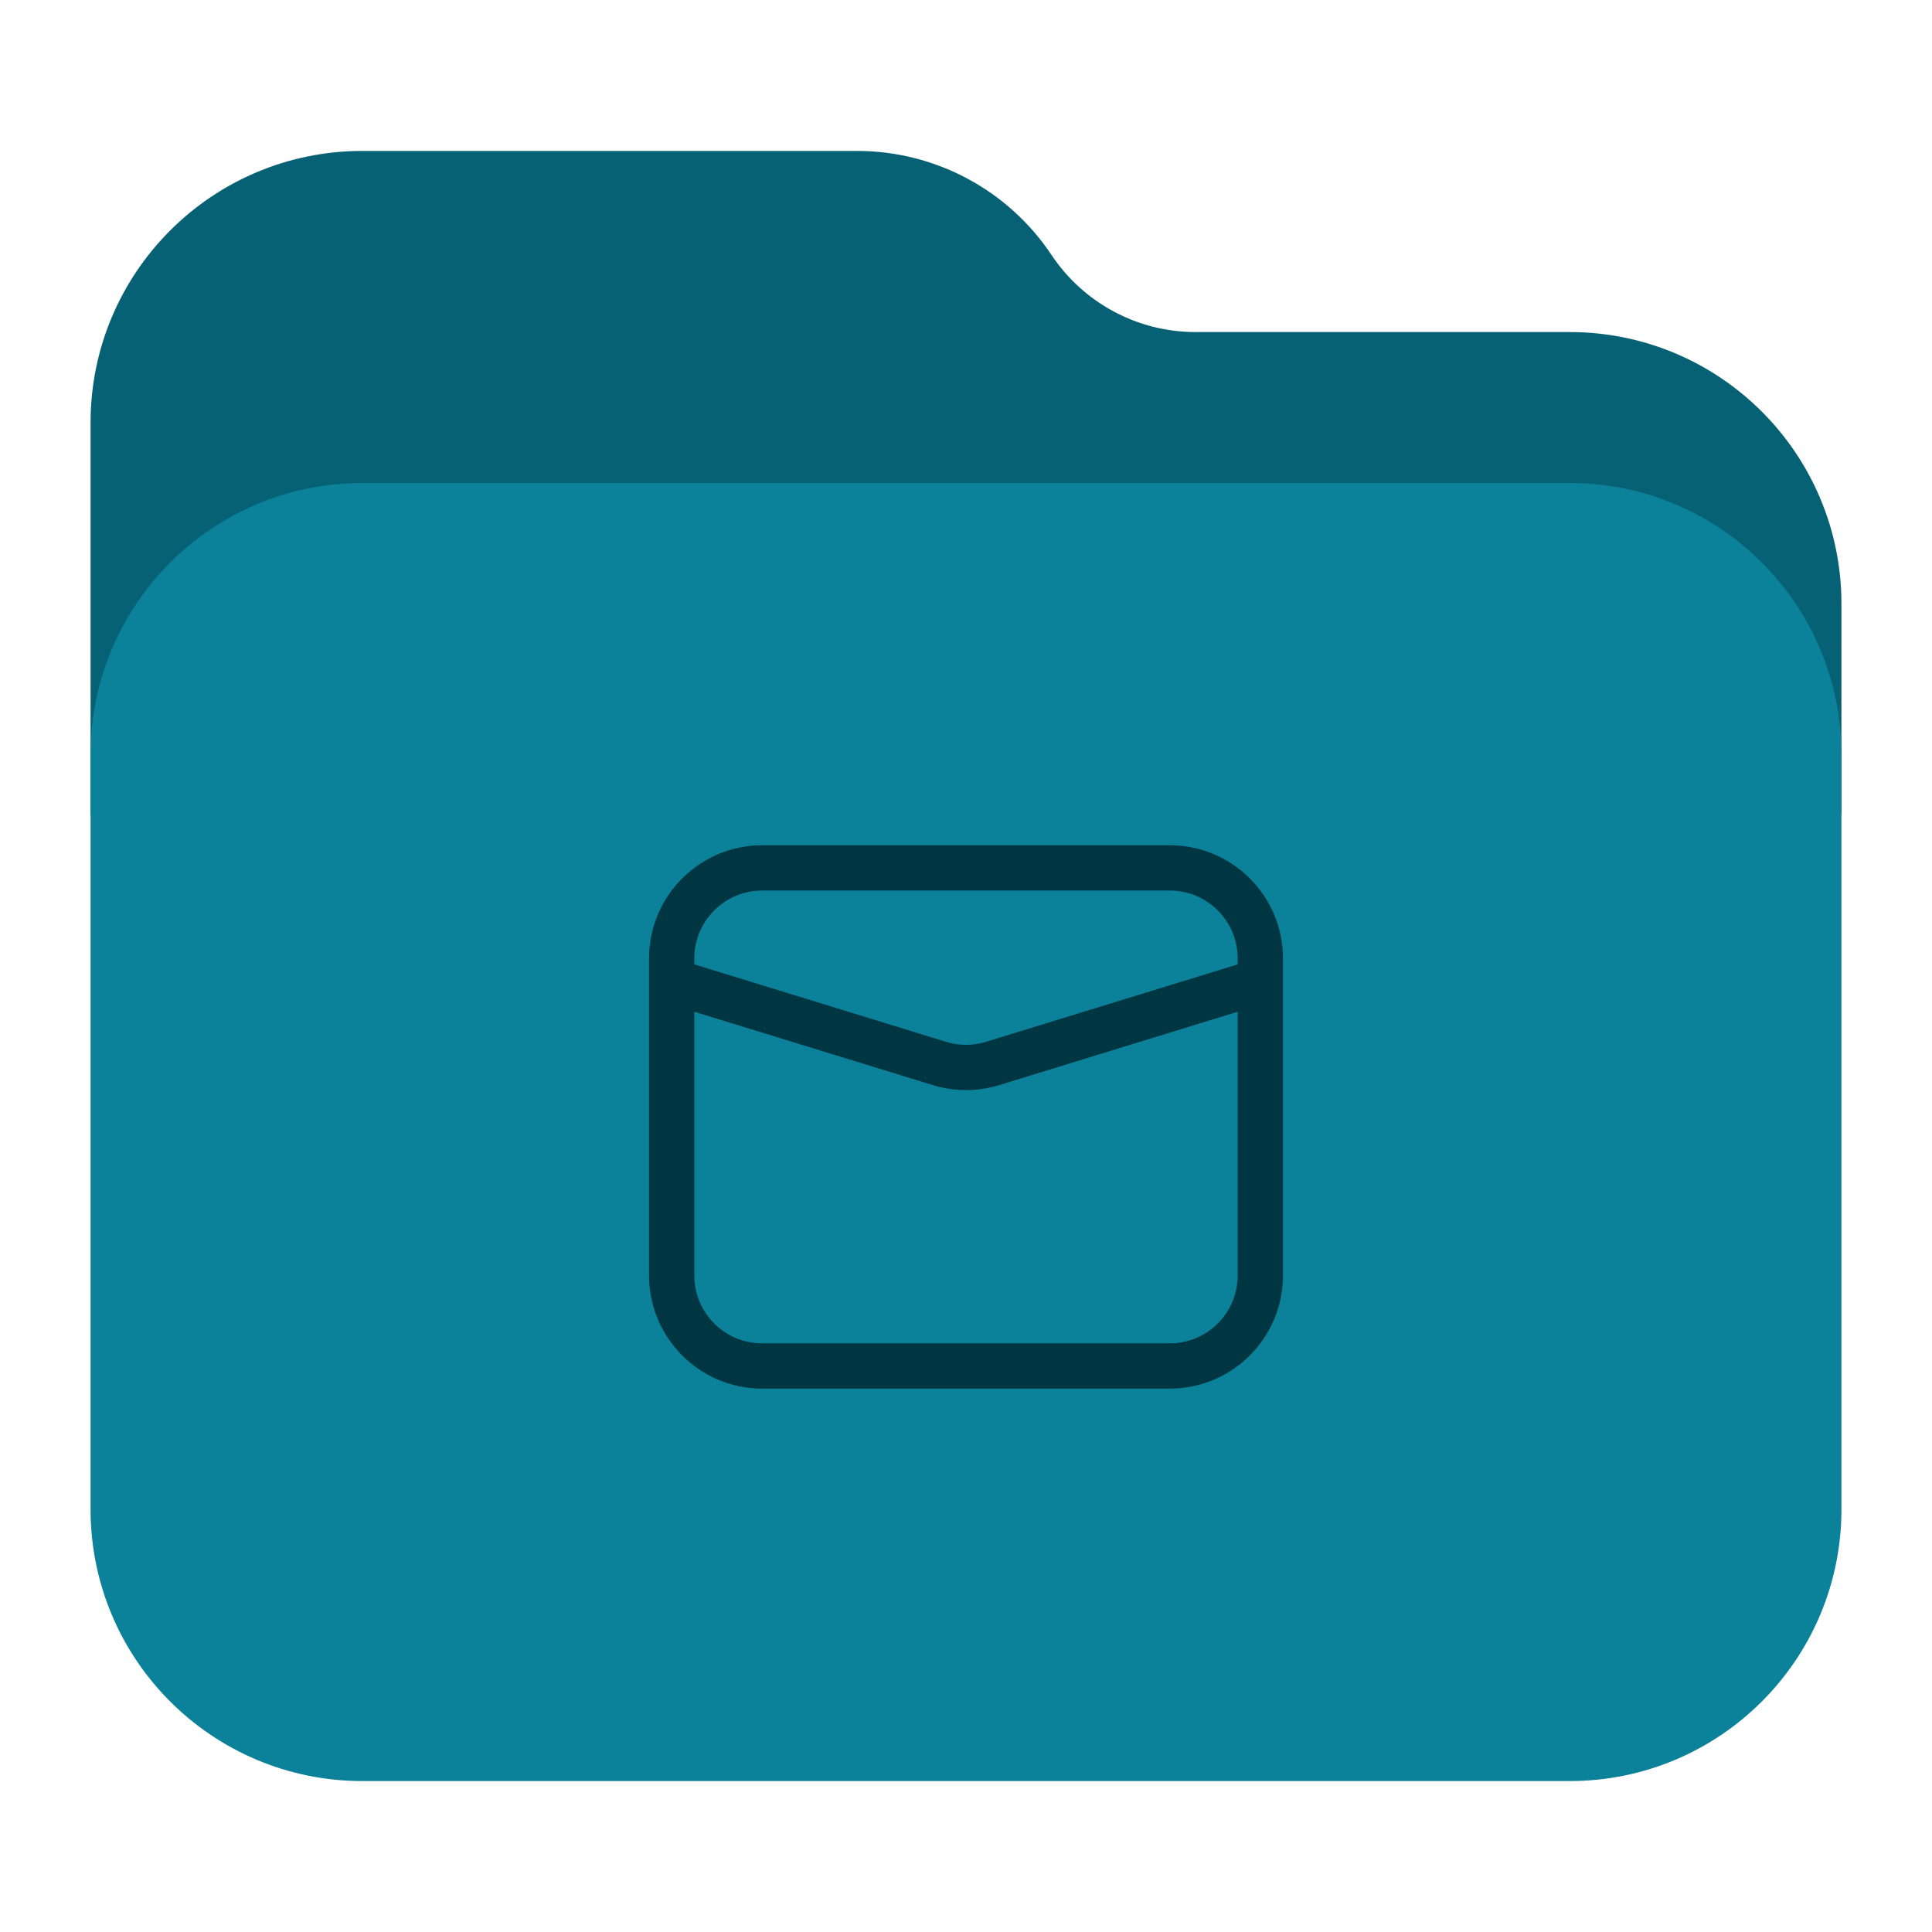
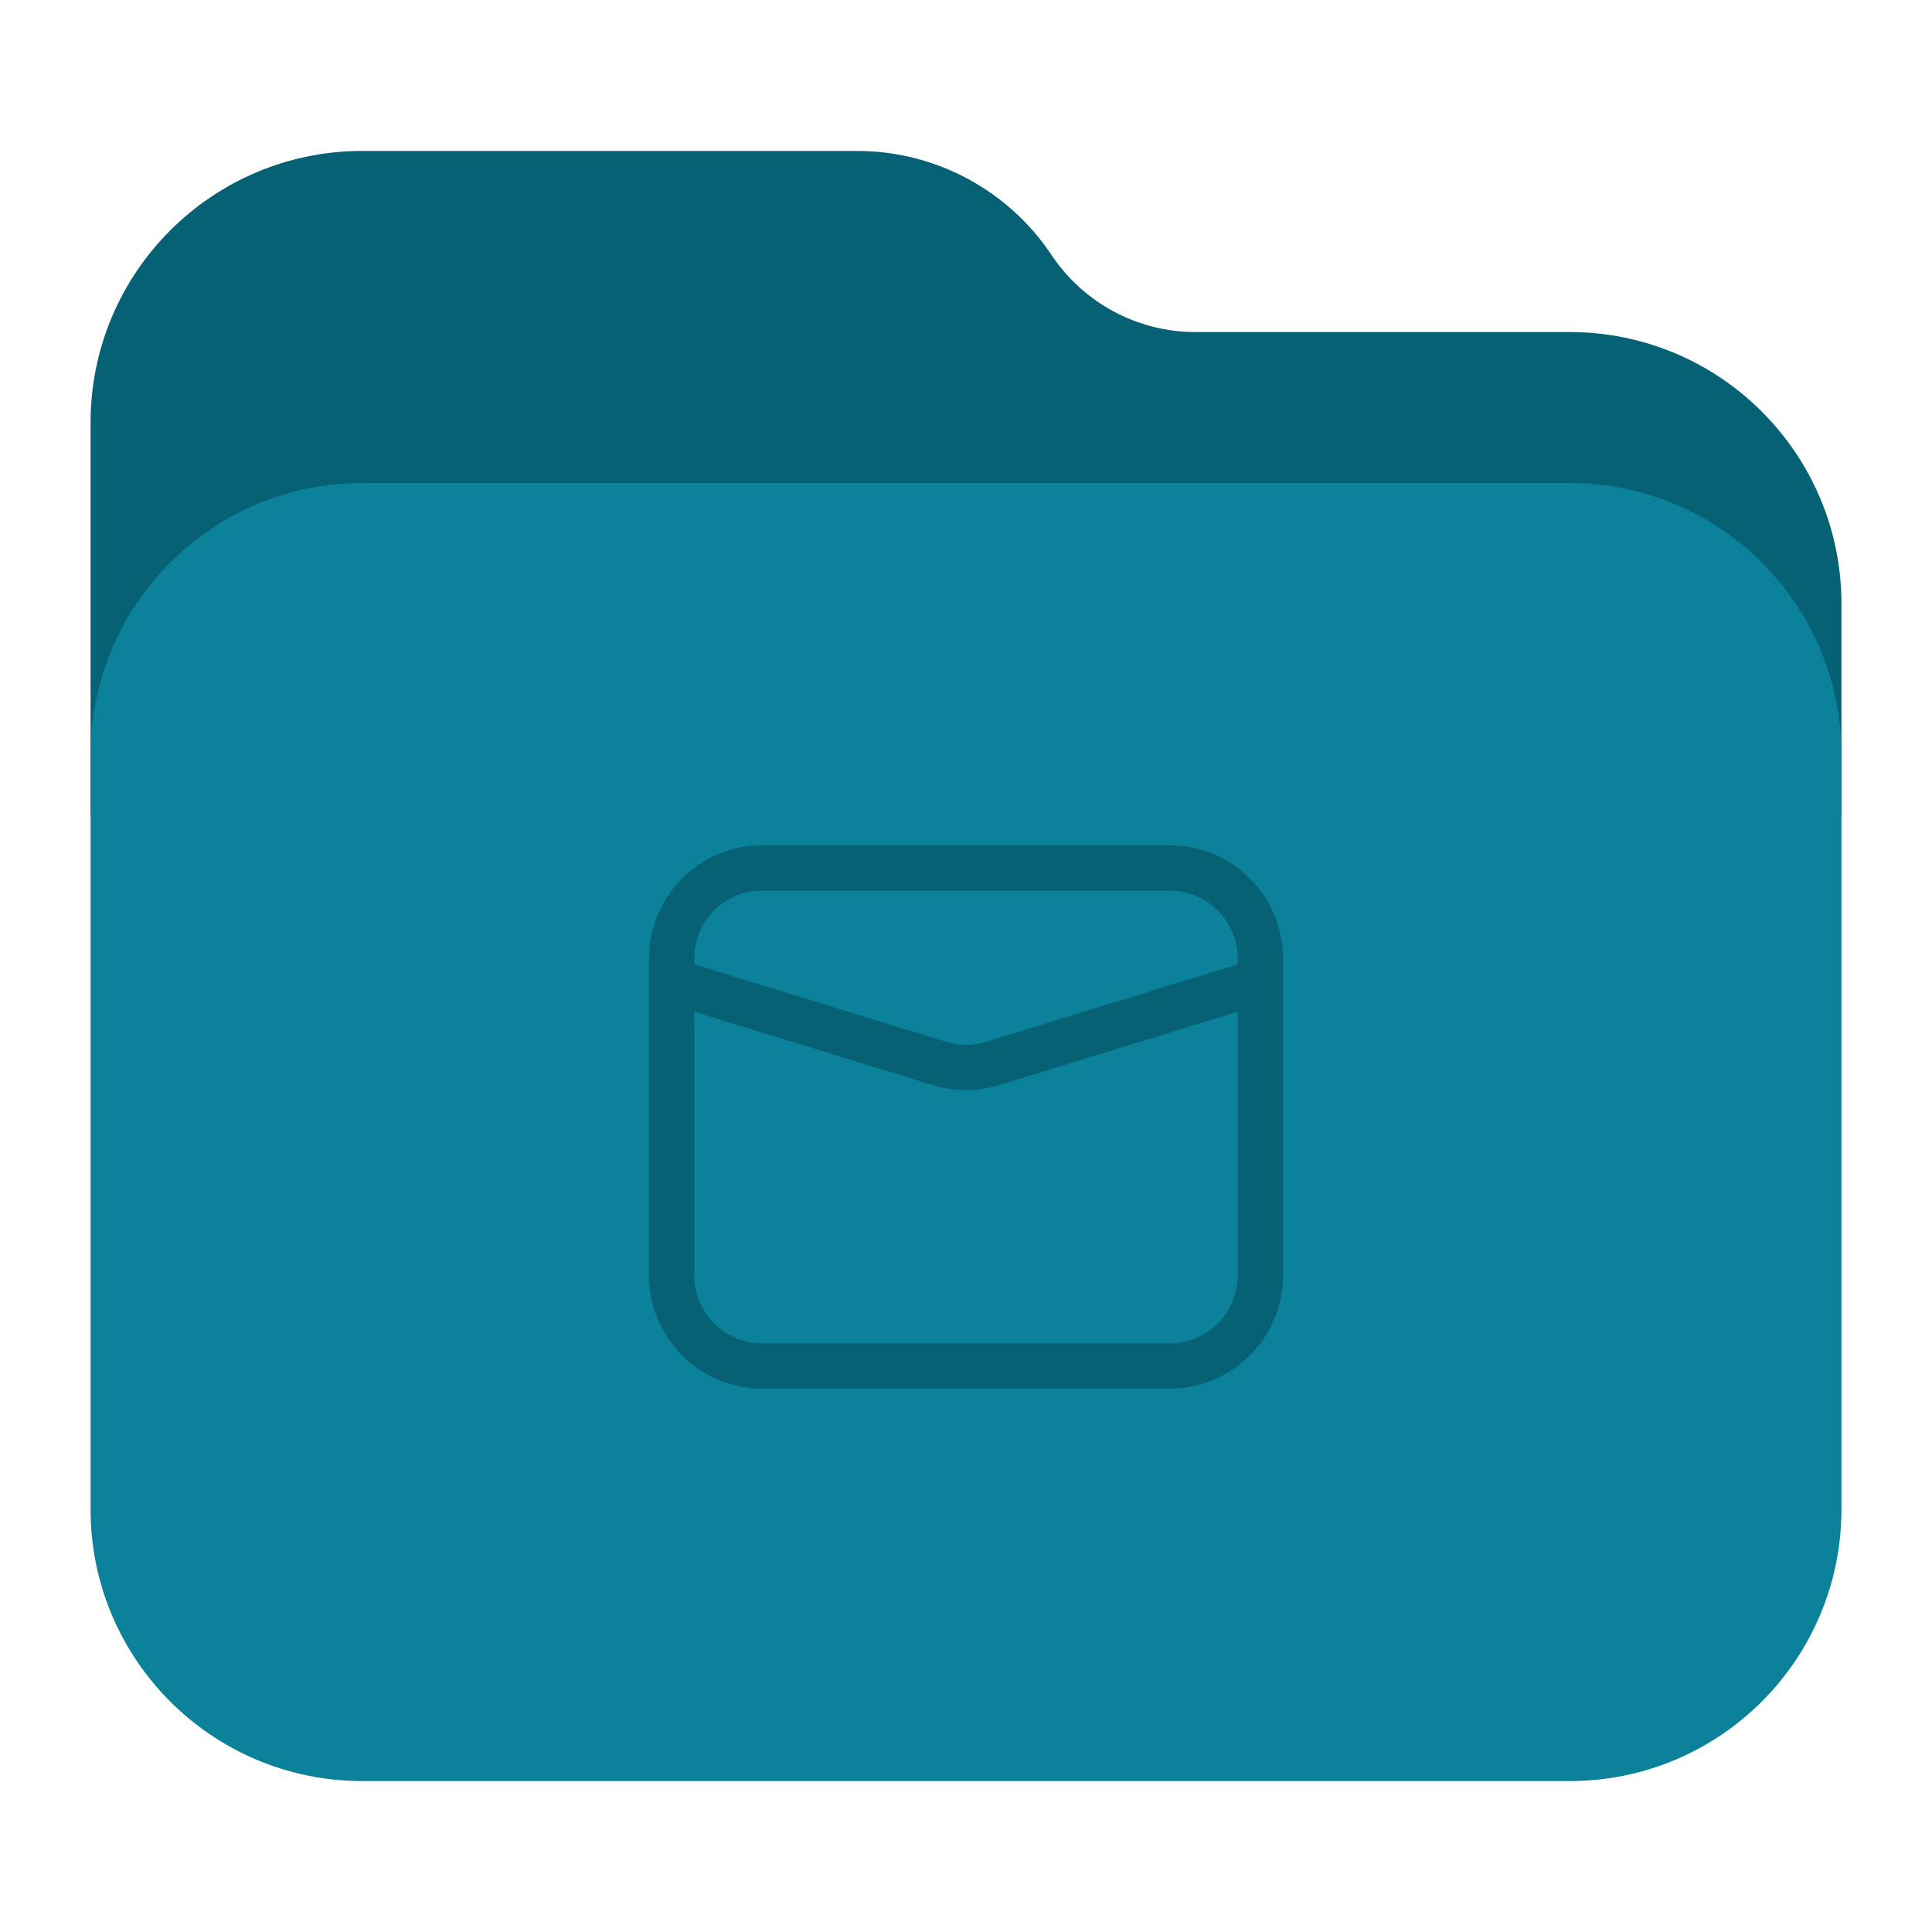
<svg xmlns="http://www.w3.org/2000/svg" viewBox="0 0 64 64" fill="none">
  <path d="M4 14C4 9.582 7.582 6 12 6H28.394C30.647 6 32.751 7.126 34 9C35.249 10.874 37.353 12 39.606 12H52C56.418 12 60 15.582 60 20V26H4V14Z" stroke="#076174" stroke-width="2" fill="#076174" />
  <path d="M4 25C4 20.582 7.582 17 12 17H32H52C56.418 17 60 20.582 60 25V50C60 54.418 56.418 58 52 58H12C7.582 58 4 54.418 4 50V25Z" stroke="#0b819a" stroke-width="2" fill="#0b819a" />
-   <rect x="22.25" y="28.75" width="19.5" height="16.5" rx="3" stroke="#003642" stroke-width="1.5" />
-   <path d="M22.25 32.5L31.118 35.228C31.693 35.405 32.307 35.405 32.882 35.228L41.75 32.5" stroke="#003642" stroke-width="1.5" />
+   <rect x="22.25" y="28.75" width="19.5" height="16.5" rx="3" stroke="#076174" stroke-width="1.5" />
+   <path d="M22.25 32.5L31.118 35.228C31.693 35.405 32.307 35.405 32.882 35.228L41.75 32.5" stroke="#076174" stroke-width="1.5" />
</svg>
